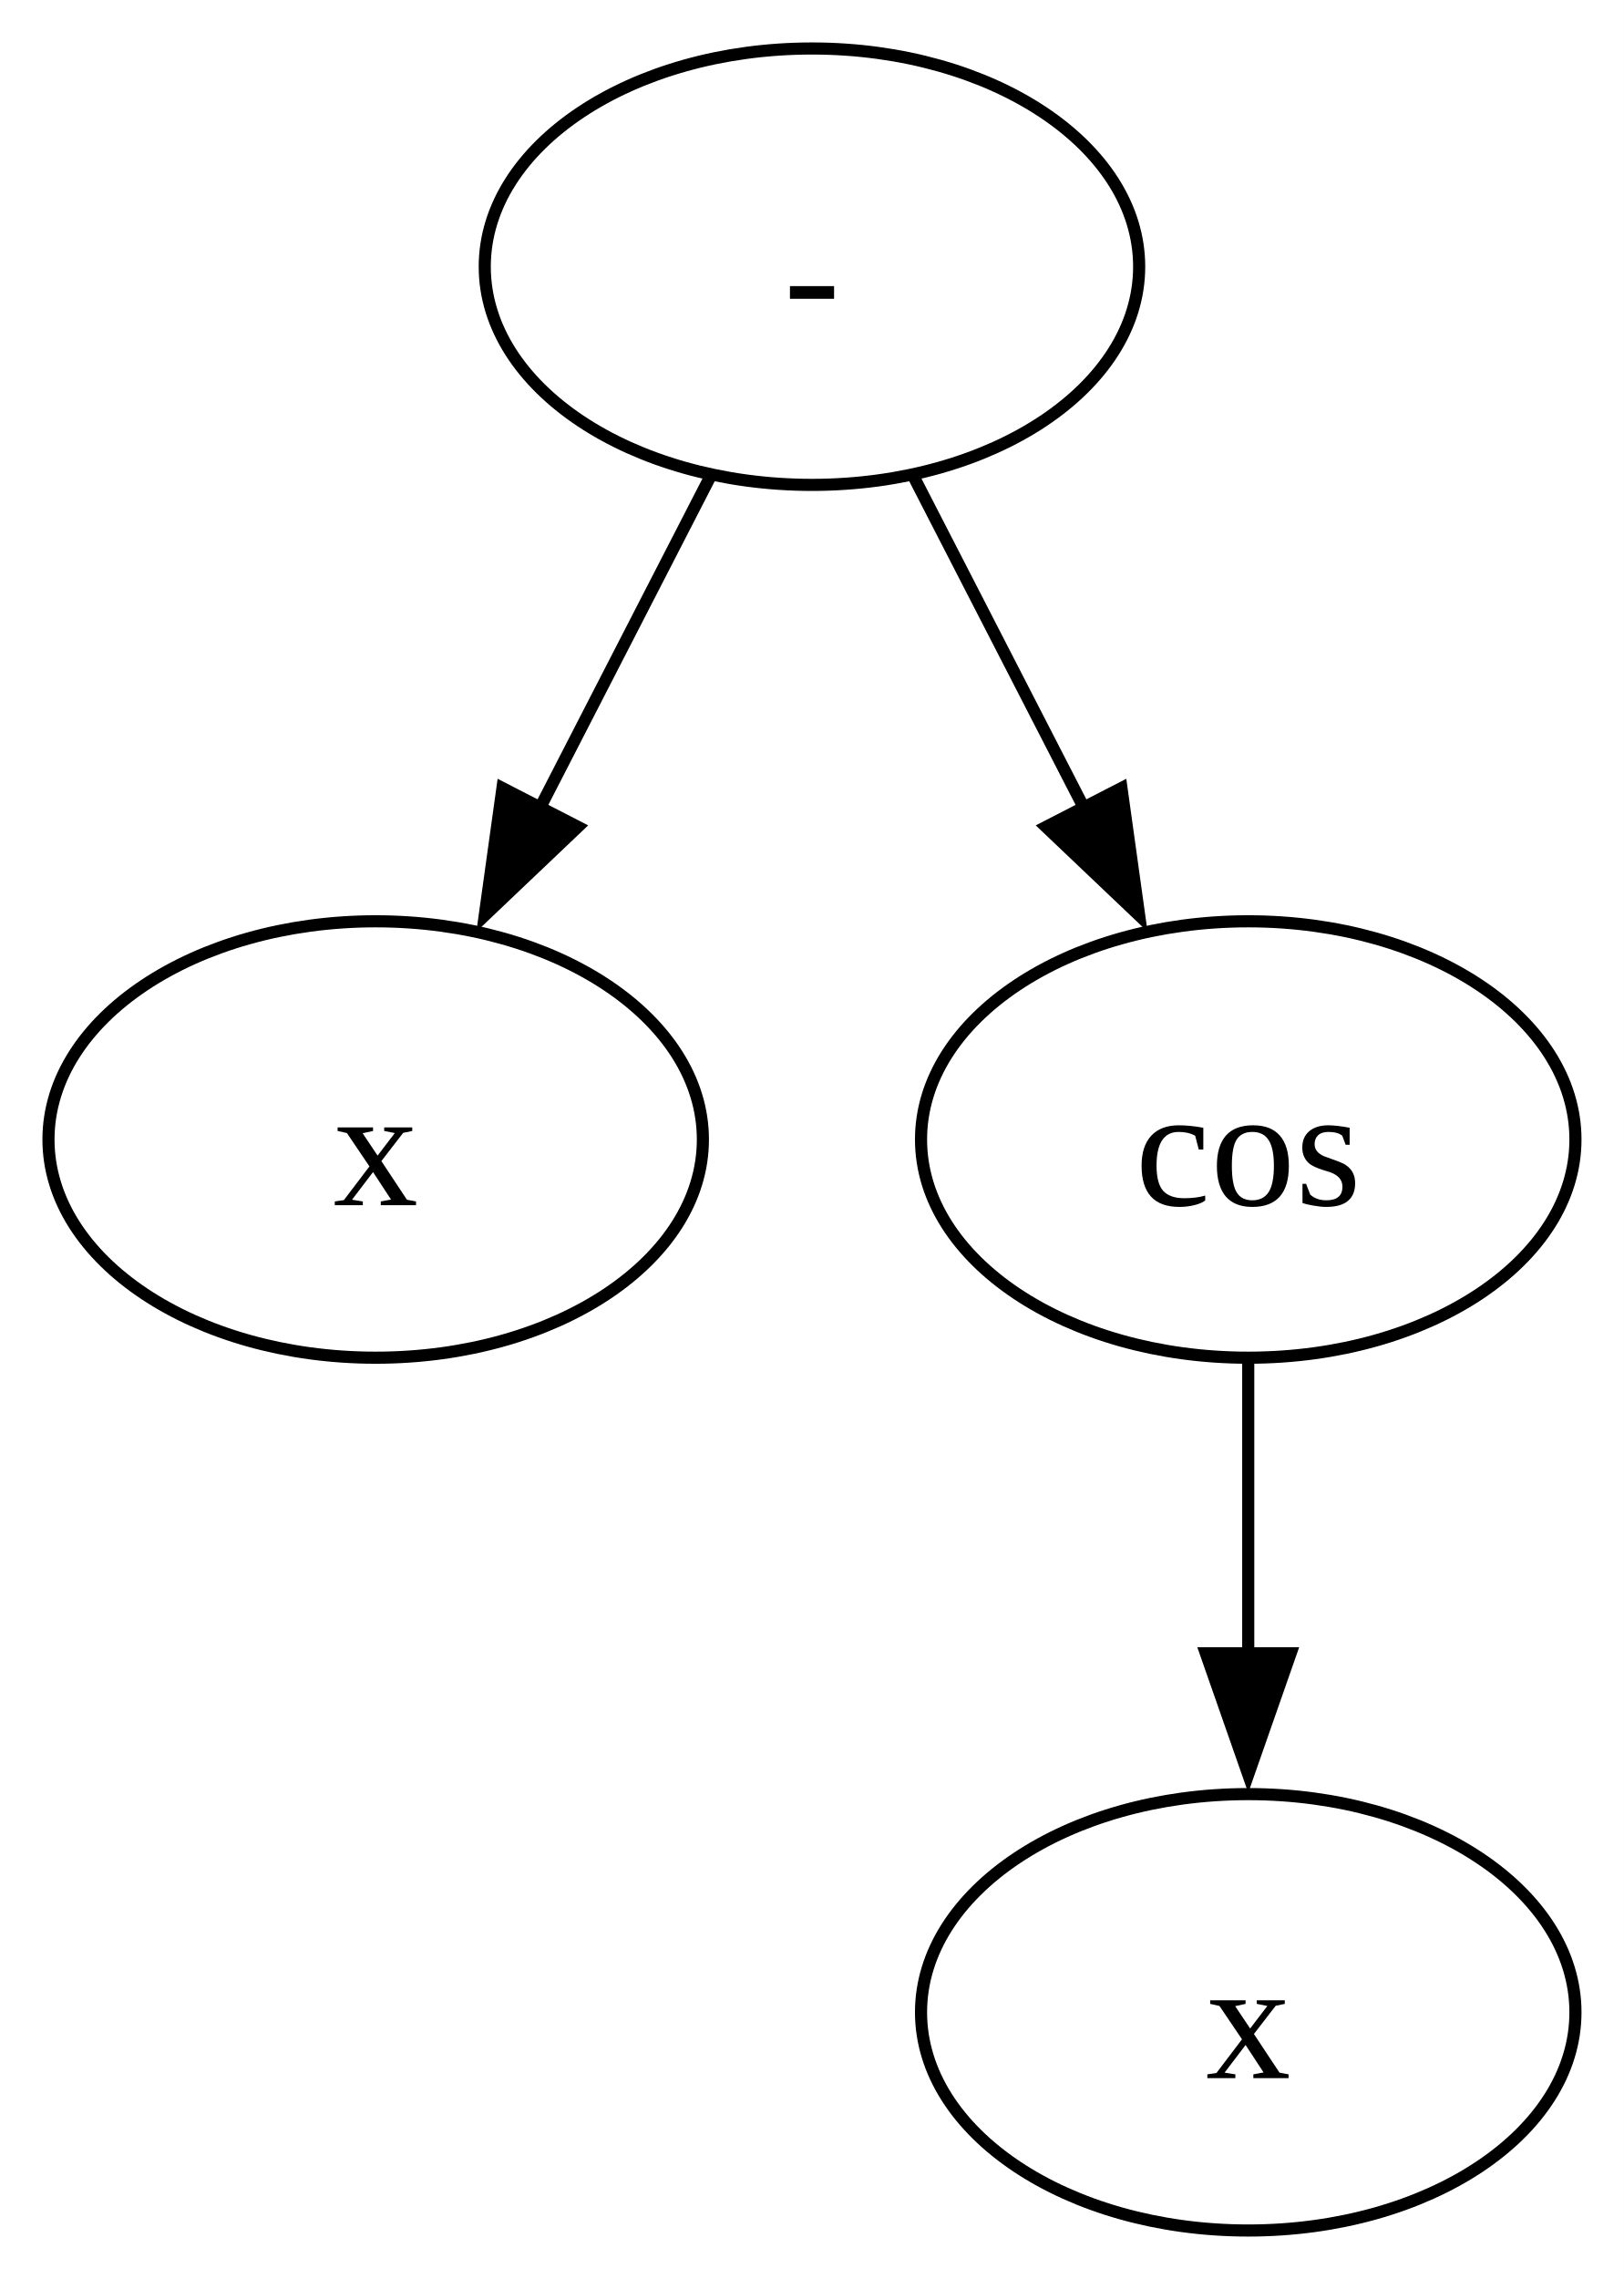
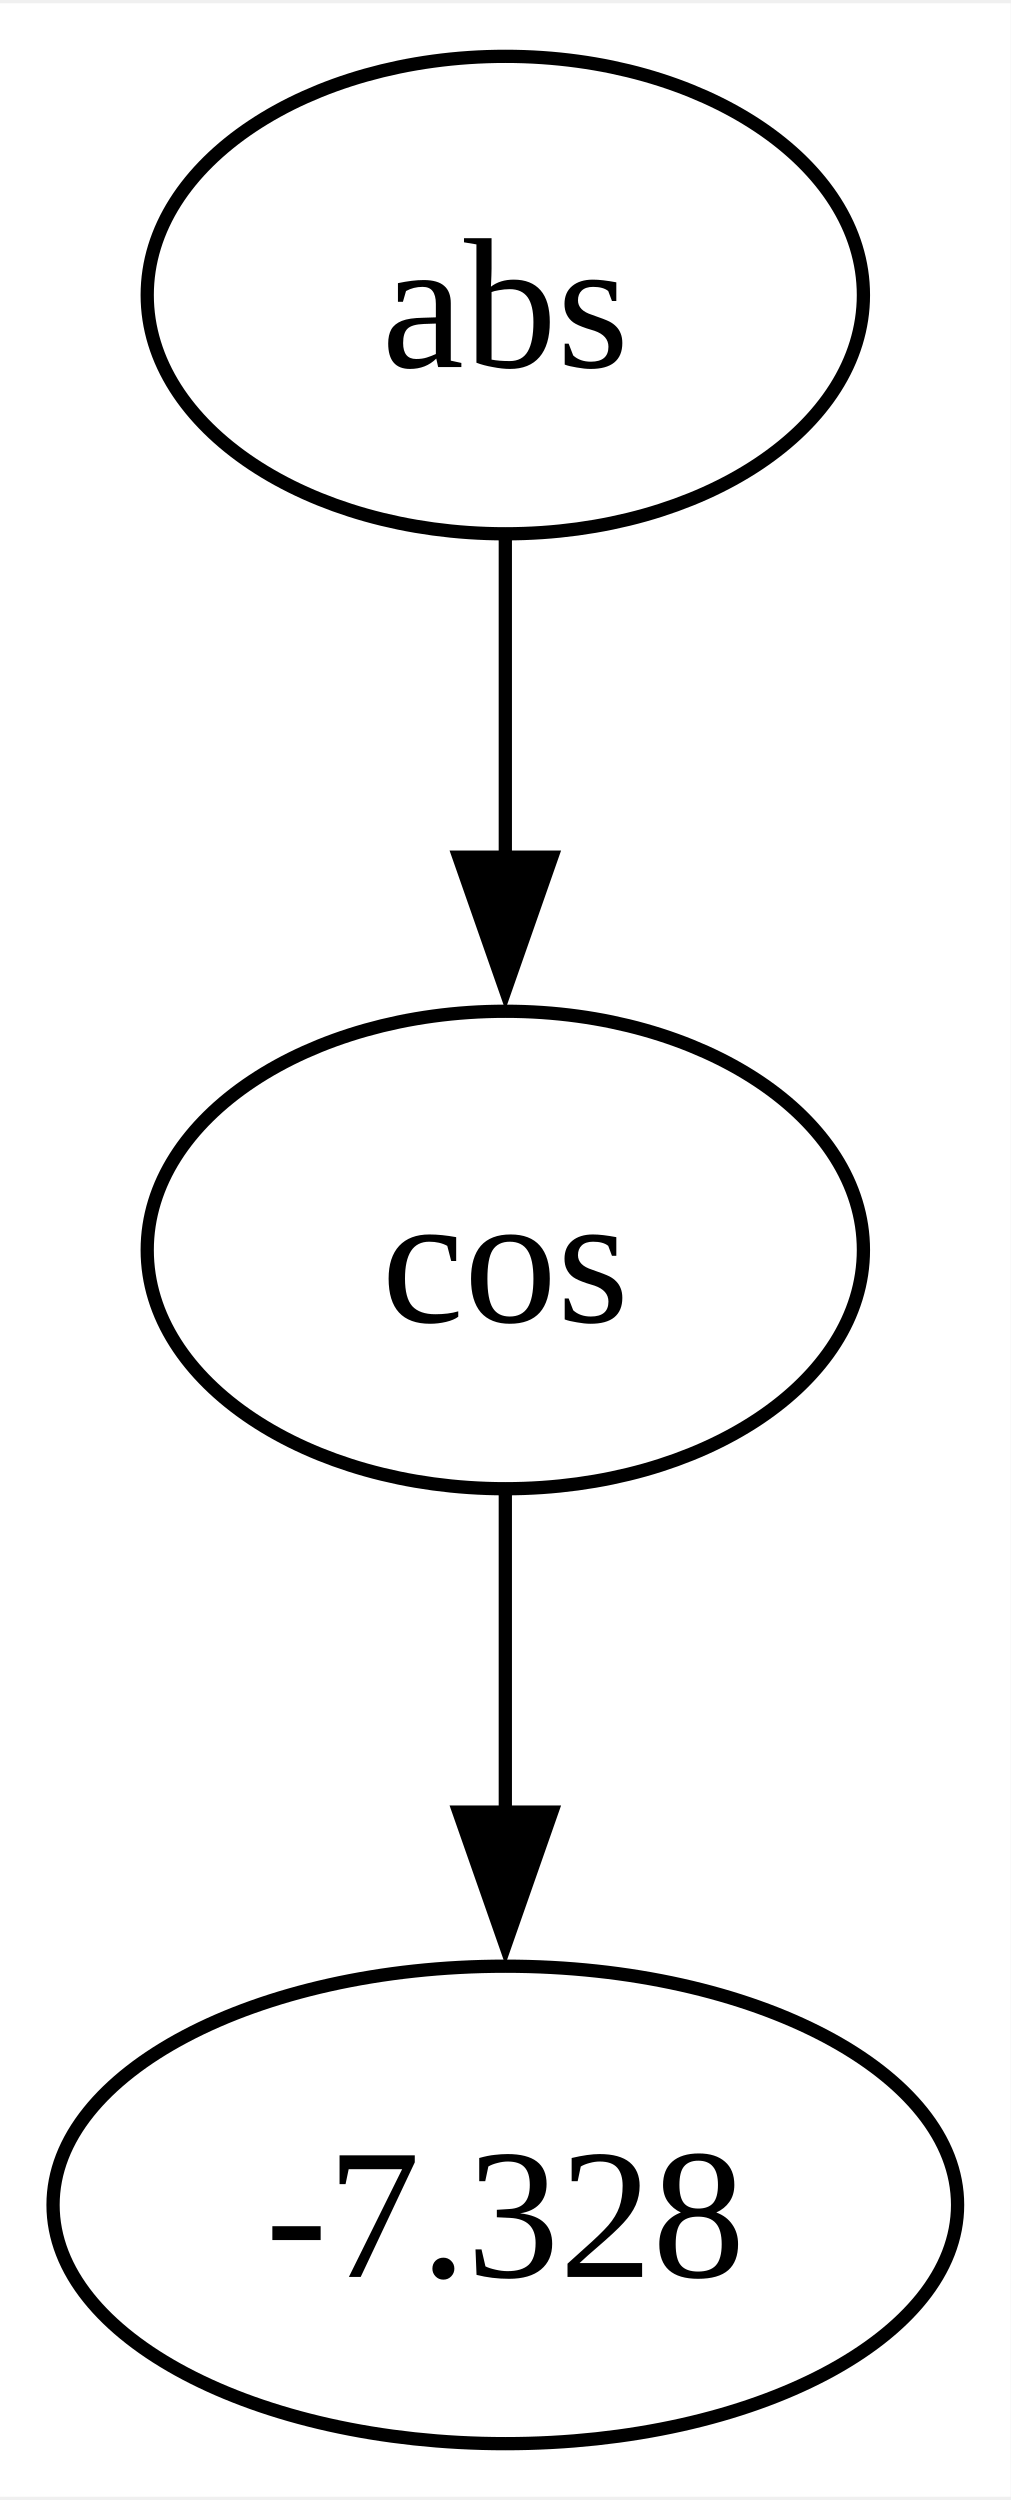
- <svg xmlns="http://www.w3.org/2000/svg" width="134pt" height="188pt" viewBox="0.00 0.00 134.00 188.00">
+ <svg xmlns="http://www.w3.org/2000/svg" width="76pt" height="188pt" viewBox="0.00 0.00 76.20 188.00">
  <g id="graph0" class="graph" transform="scale(1 1) rotate(0) translate(4 184)">
-     <polygon fill="white" stroke="none" points="-4,4 -4,-184 130,-184 130,4 -4,4" />
+     <polygon fill="white" stroke="none" points="-4,4 -4,-184 72.2,-184 72.2,4 -4,4" />
    <g id="node1" class="node">
-       <ellipse fill="none" stroke="black" cx="63" cy="-162" rx="27" ry="18" />
-       <text text-anchor="middle" x="63" y="-156.57" font-family="Times New Roman,serif" font-size="14.00">-</text>
+       <ellipse fill="none" stroke="black" cx="34.1" cy="-162" rx="27" ry="18" />
+       <text text-anchor="middle" x="34.1" y="-156.57" font-family="Times New Roman,serif" font-size="14.00">abs</text>
    </g>
    <g id="node2" class="node">
-       <ellipse fill="none" stroke="black" cx="27" cy="-90" rx="27" ry="18" />
-       <text text-anchor="middle" x="27" y="-84.58" font-family="Times New Roman,serif" font-size="14.00">x</text>
+       <ellipse fill="none" stroke="black" cx="34.1" cy="-90" rx="27" ry="18" />
+       <text text-anchor="middle" x="34.1" y="-84.58" font-family="Times New Roman,serif" font-size="14.00">cos</text>
    </g>
    <g id="edge1" class="edge">
-       <path fill="none" stroke="black" d="M54.65,-144.76C50.42,-136.55 45.19,-126.37 40.42,-117.09" />
-       <polygon fill="black" stroke="black" points="43.68,-115.79 36,-108.49 37.46,-118.99 43.68,-115.79" />
+       <path fill="none" stroke="black" d="M34.1,-143.7C34.1,-136.41 34.1,-127.73 34.1,-119.54" />
+       <polygon fill="black" stroke="black" points="37.6,-119.62 34.1,-109.62 30.6,-119.62 37.6,-119.62" />
    </g>
    <g id="node3" class="node">
-       <ellipse fill="none" stroke="black" cx="99" cy="-90" rx="27" ry="18" />
-       <text text-anchor="middle" x="99" y="-84.58" font-family="Times New Roman,serif" font-size="14.00">cos</text>
+       <ellipse fill="none" stroke="black" cx="34.1" cy="-18" rx="34.1" ry="18" />
+       <text text-anchor="middle" x="34.1" y="-12.57" font-family="Times New Roman,serif" font-size="14.00">-7.328</text>
    </g>
    <g id="edge2" class="edge">
-       <path fill="none" stroke="black" d="M71.35,-144.76C75.58,-136.55 80.81,-126.37 85.58,-117.09" />
-       <polygon fill="black" stroke="black" points="88.54,-118.99 90,-108.49 82.32,-115.79 88.54,-118.99" />
-     </g>
-     <g id="node4" class="node">
-       <ellipse fill="none" stroke="black" cx="99" cy="-18" rx="27" ry="18" />
-       <text text-anchor="middle" x="99" y="-12.57" font-family="Times New Roman,serif" font-size="14.00">x</text>
-     </g>
-     <g id="edge3" class="edge">
-       <path fill="none" stroke="black" d="M99,-71.7C99,-64.41 99,-55.73 99,-47.54" />
-       <polygon fill="black" stroke="black" points="102.5,-47.62 99,-37.62 95.5,-47.62 102.5,-47.62" />
+       <path fill="none" stroke="black" d="M34.1,-71.7C34.1,-64.41 34.1,-55.73 34.1,-47.54" />
+       <polygon fill="black" stroke="black" points="37.6,-47.62 34.1,-37.62 30.6,-47.62 37.6,-47.62" />
    </g>
  </g>
</svg>
